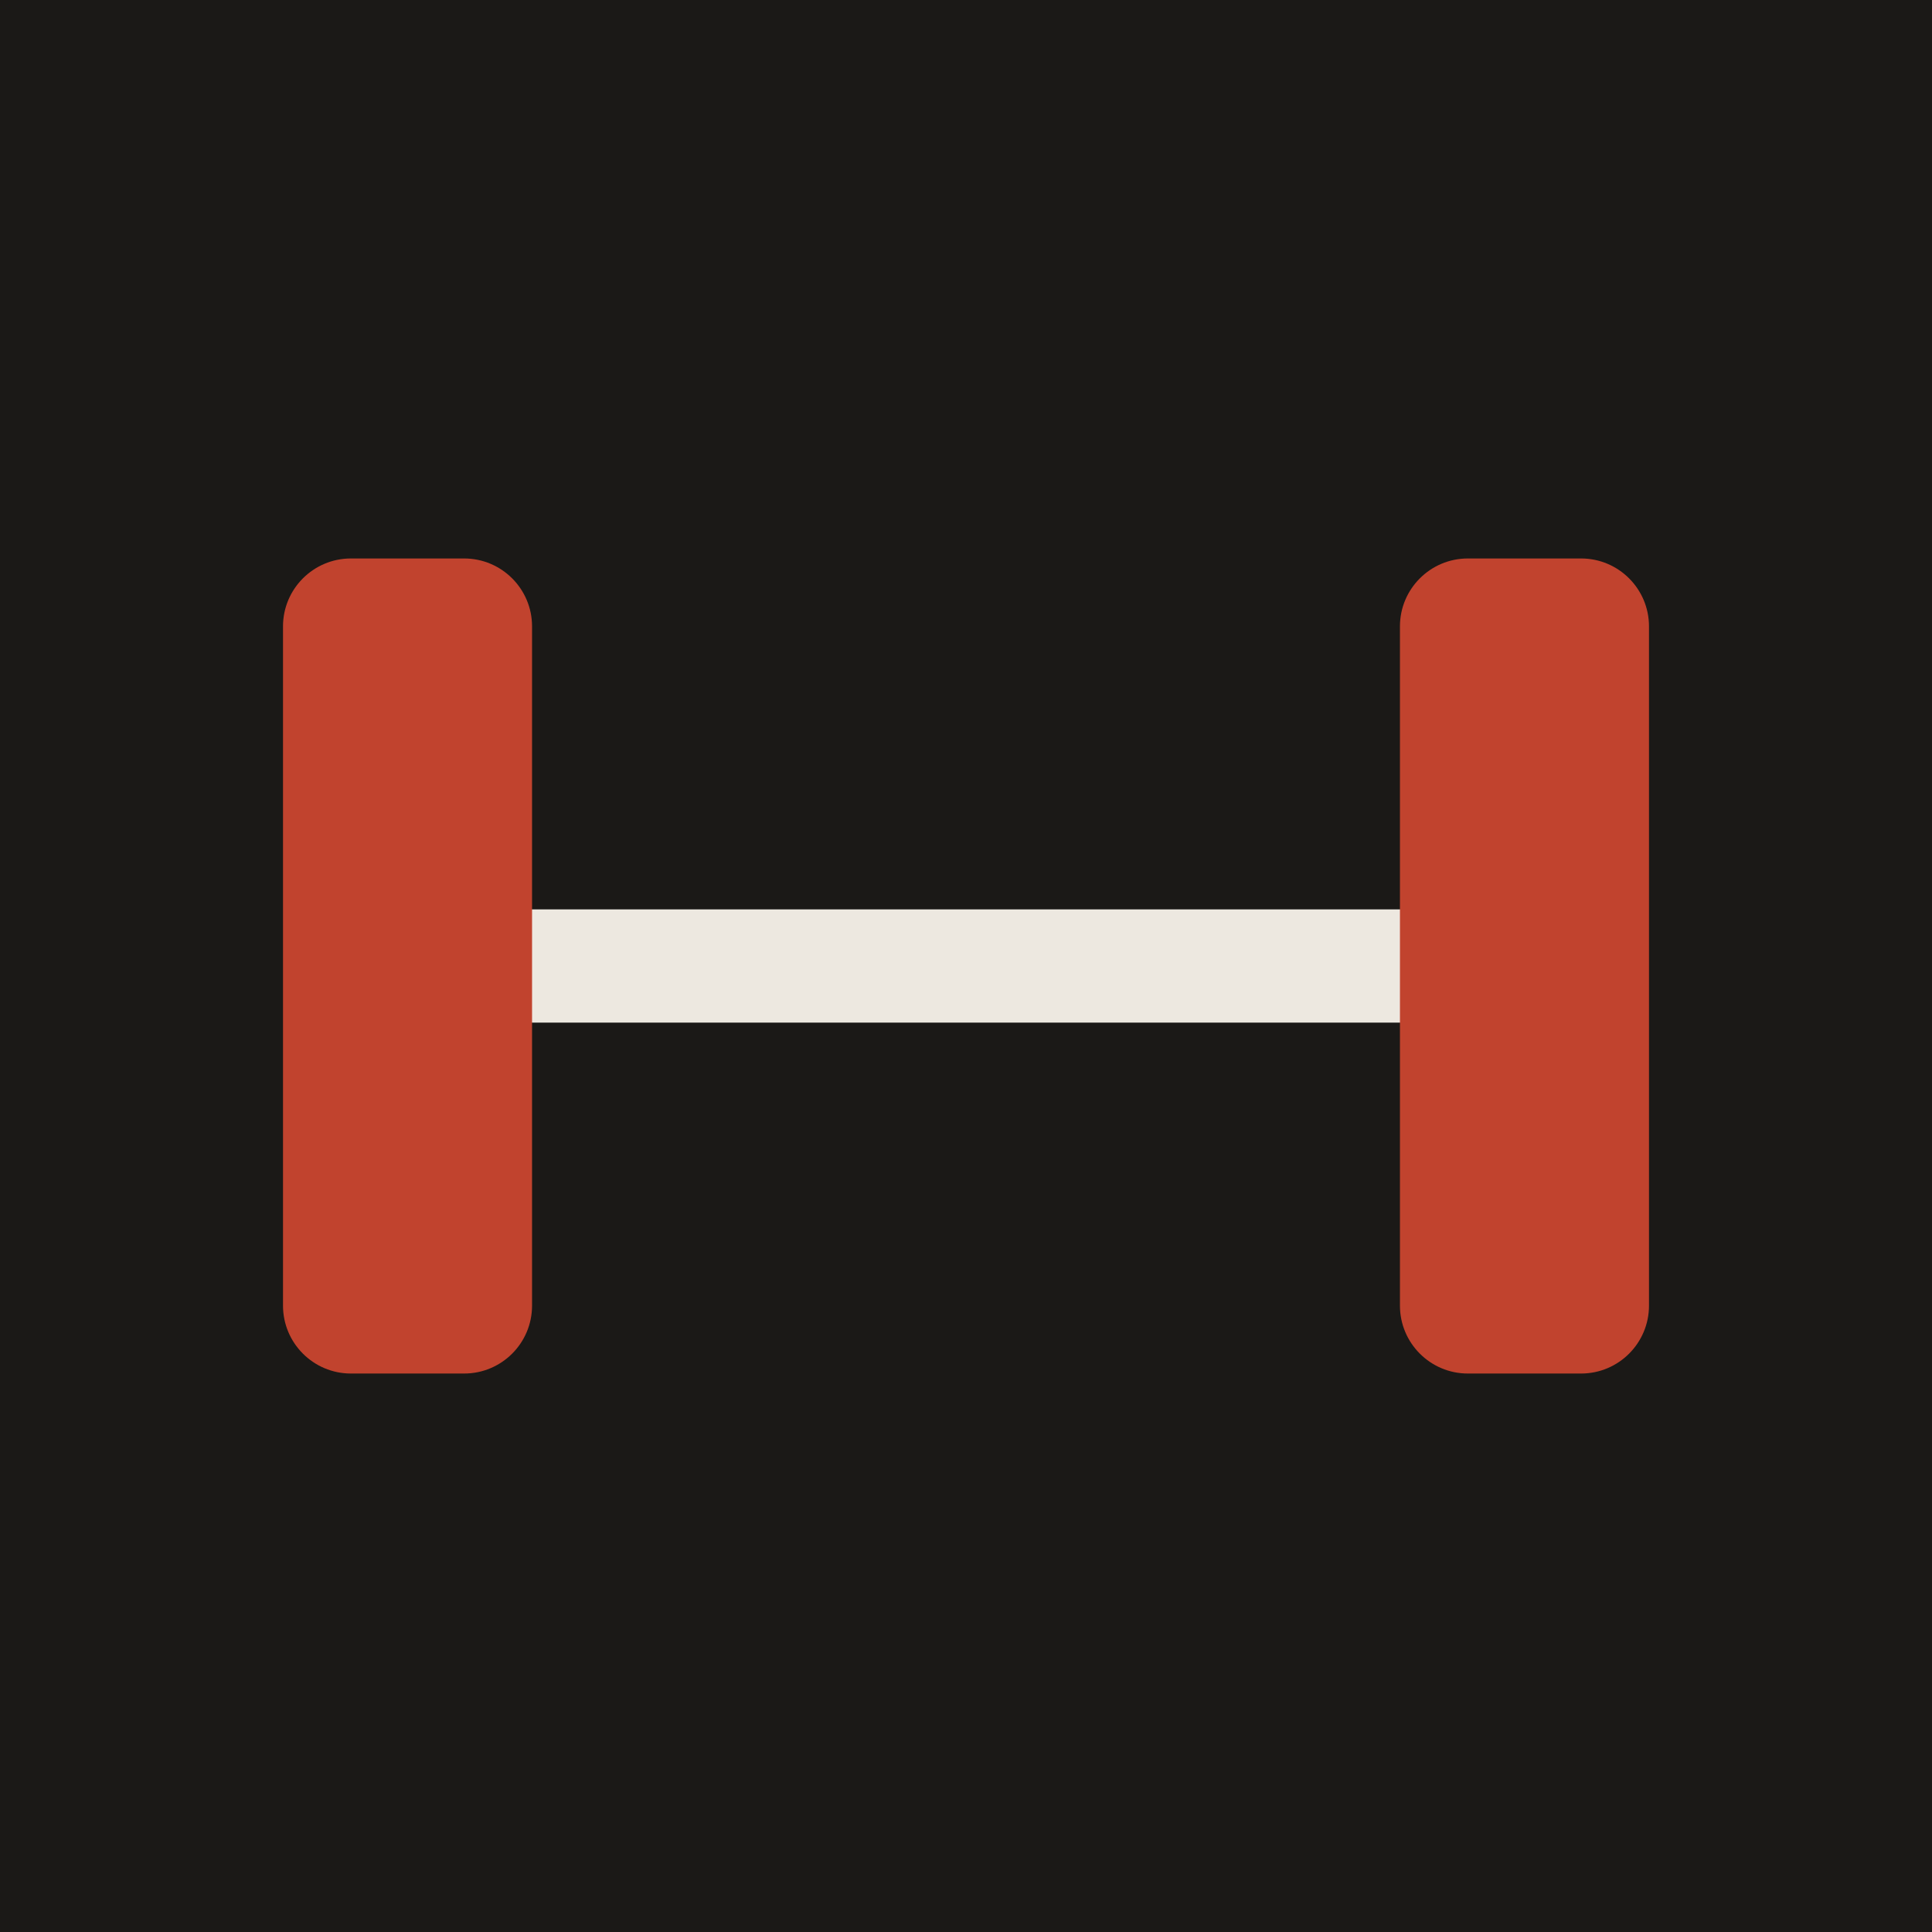
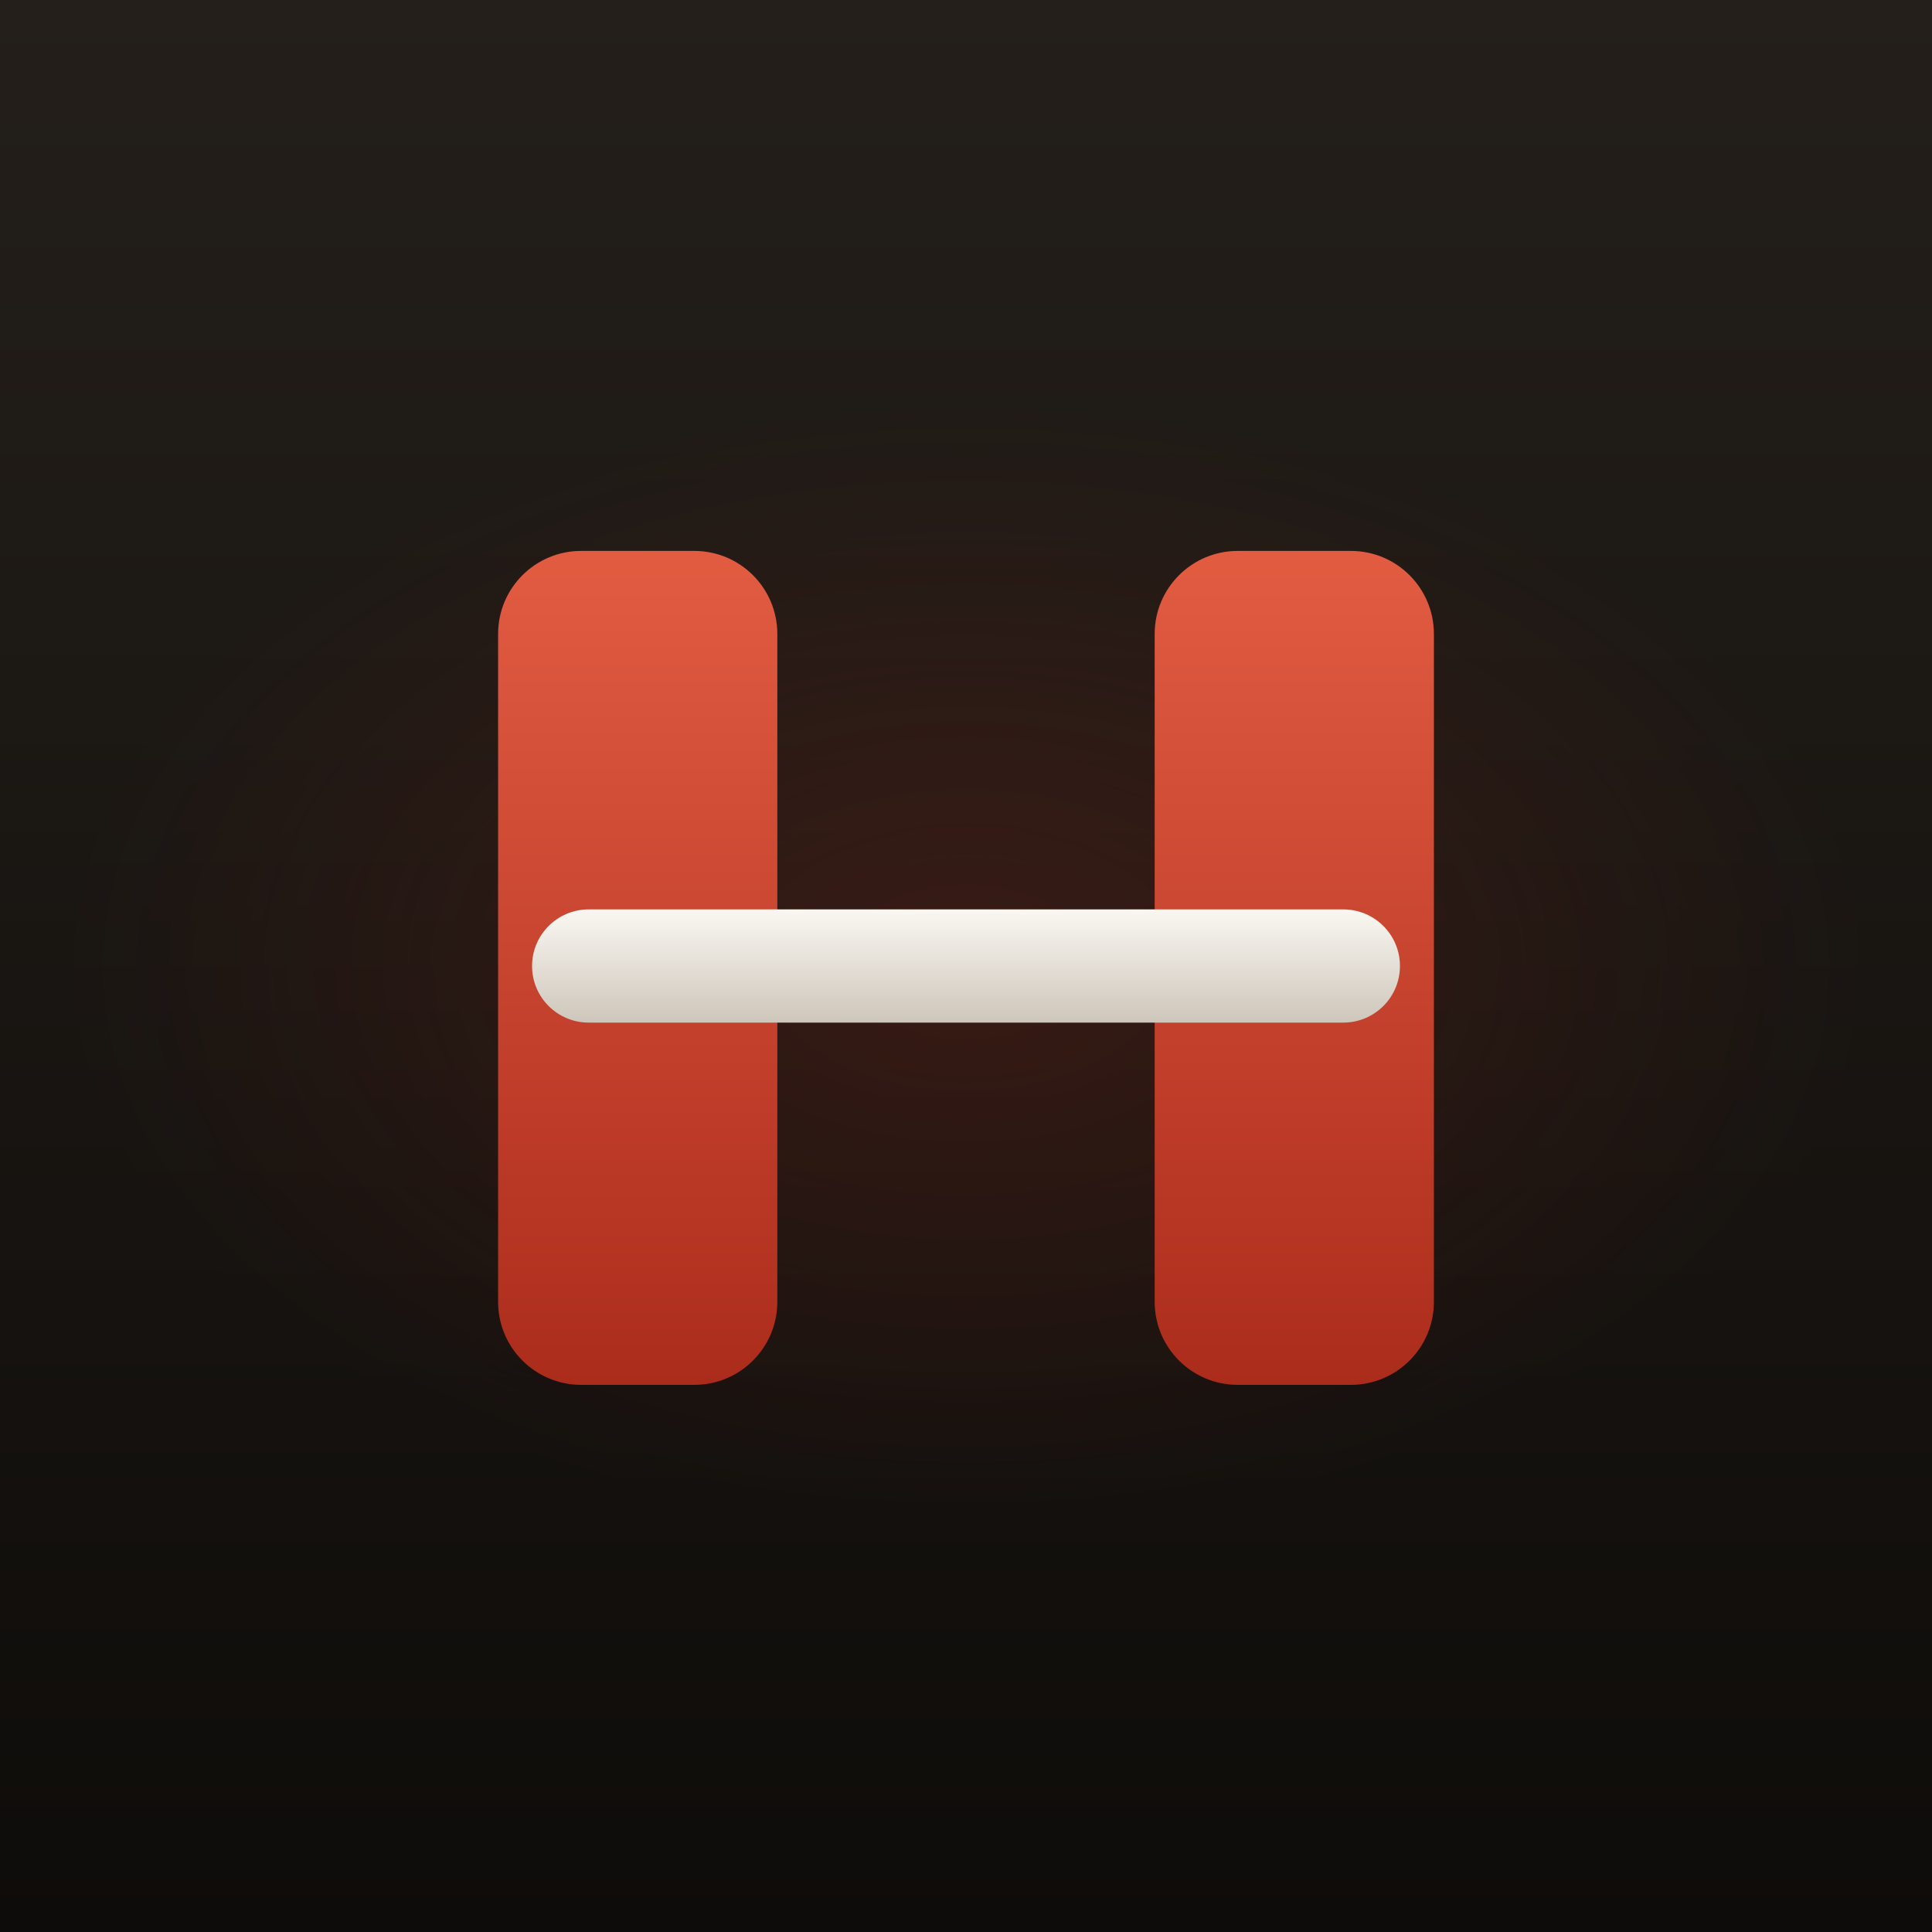
- <svg xmlns="http://www.w3.org/2000/svg" viewBox="0 0 512 512">
-   <rect width="512" height="512" fill="#1B1917" />
-   <rect x="96" y="241" width="320" height="30" rx="15" fill="#EDE8E0" />
-   <rect x="75" y="148" width="66" height="216" rx="18" fill="#C1432E" />
-   <rect x="371" y="148" width="66" height="216" rx="18" fill="#C1432E" />
+ <svg xmlns="http://www.w3.org/2000/svg" viewBox="0 0 512 512" width="512" height="512">
+   <defs>
+     <linearGradient id="bg" x1="0" y1="0" x2="0" y2="1">
+       <stop offset="0%" stop-color="#241F1A" />
+       <stop offset="100%" stop-color="#0E0C0A" />
+     </linearGradient>
+     <radialGradient id="glow" cx="50%" cy="50%" r="50%">
+       <stop offset="0%" stop-color="#922A1C" stop-opacity=".26" />
+       <stop offset="100%" stop-color="#922A1C" stop-opacity="0" />
+     </radialGradient>
+     <linearGradient id="plate" x1="0" y1="0" x2="0" y2="1">
+       <stop offset="0%" stop-color="#E25C42" />
+       <stop offset="100%" stop-color="#AC2C1C" />
+     </linearGradient>
+     <linearGradient id="bar" x1="0" y1="0" x2="0" y2="1">
+       <stop offset="0%" stop-color="#FAF7F2" />
+       <stop offset="100%" stop-color="#CEC6BA" />
+     </linearGradient>
+   </defs>
+   <rect width="512" height="512" fill="url(#bg)" />
+   <ellipse cx="256" cy="256" rx="240" ry="150" fill="url(#glow)" />
+   <g>
+     <rect x="132" y="146" width="74" height="221" rx="22" fill="url(#plate)" />
+     <rect x="306" y="146" width="74" height="221" rx="22" fill="url(#plate)" />
+     <rect x="141" y="241" width="230" height="30" rx="15" fill="url(#bar)" />
+   </g>
</svg>
